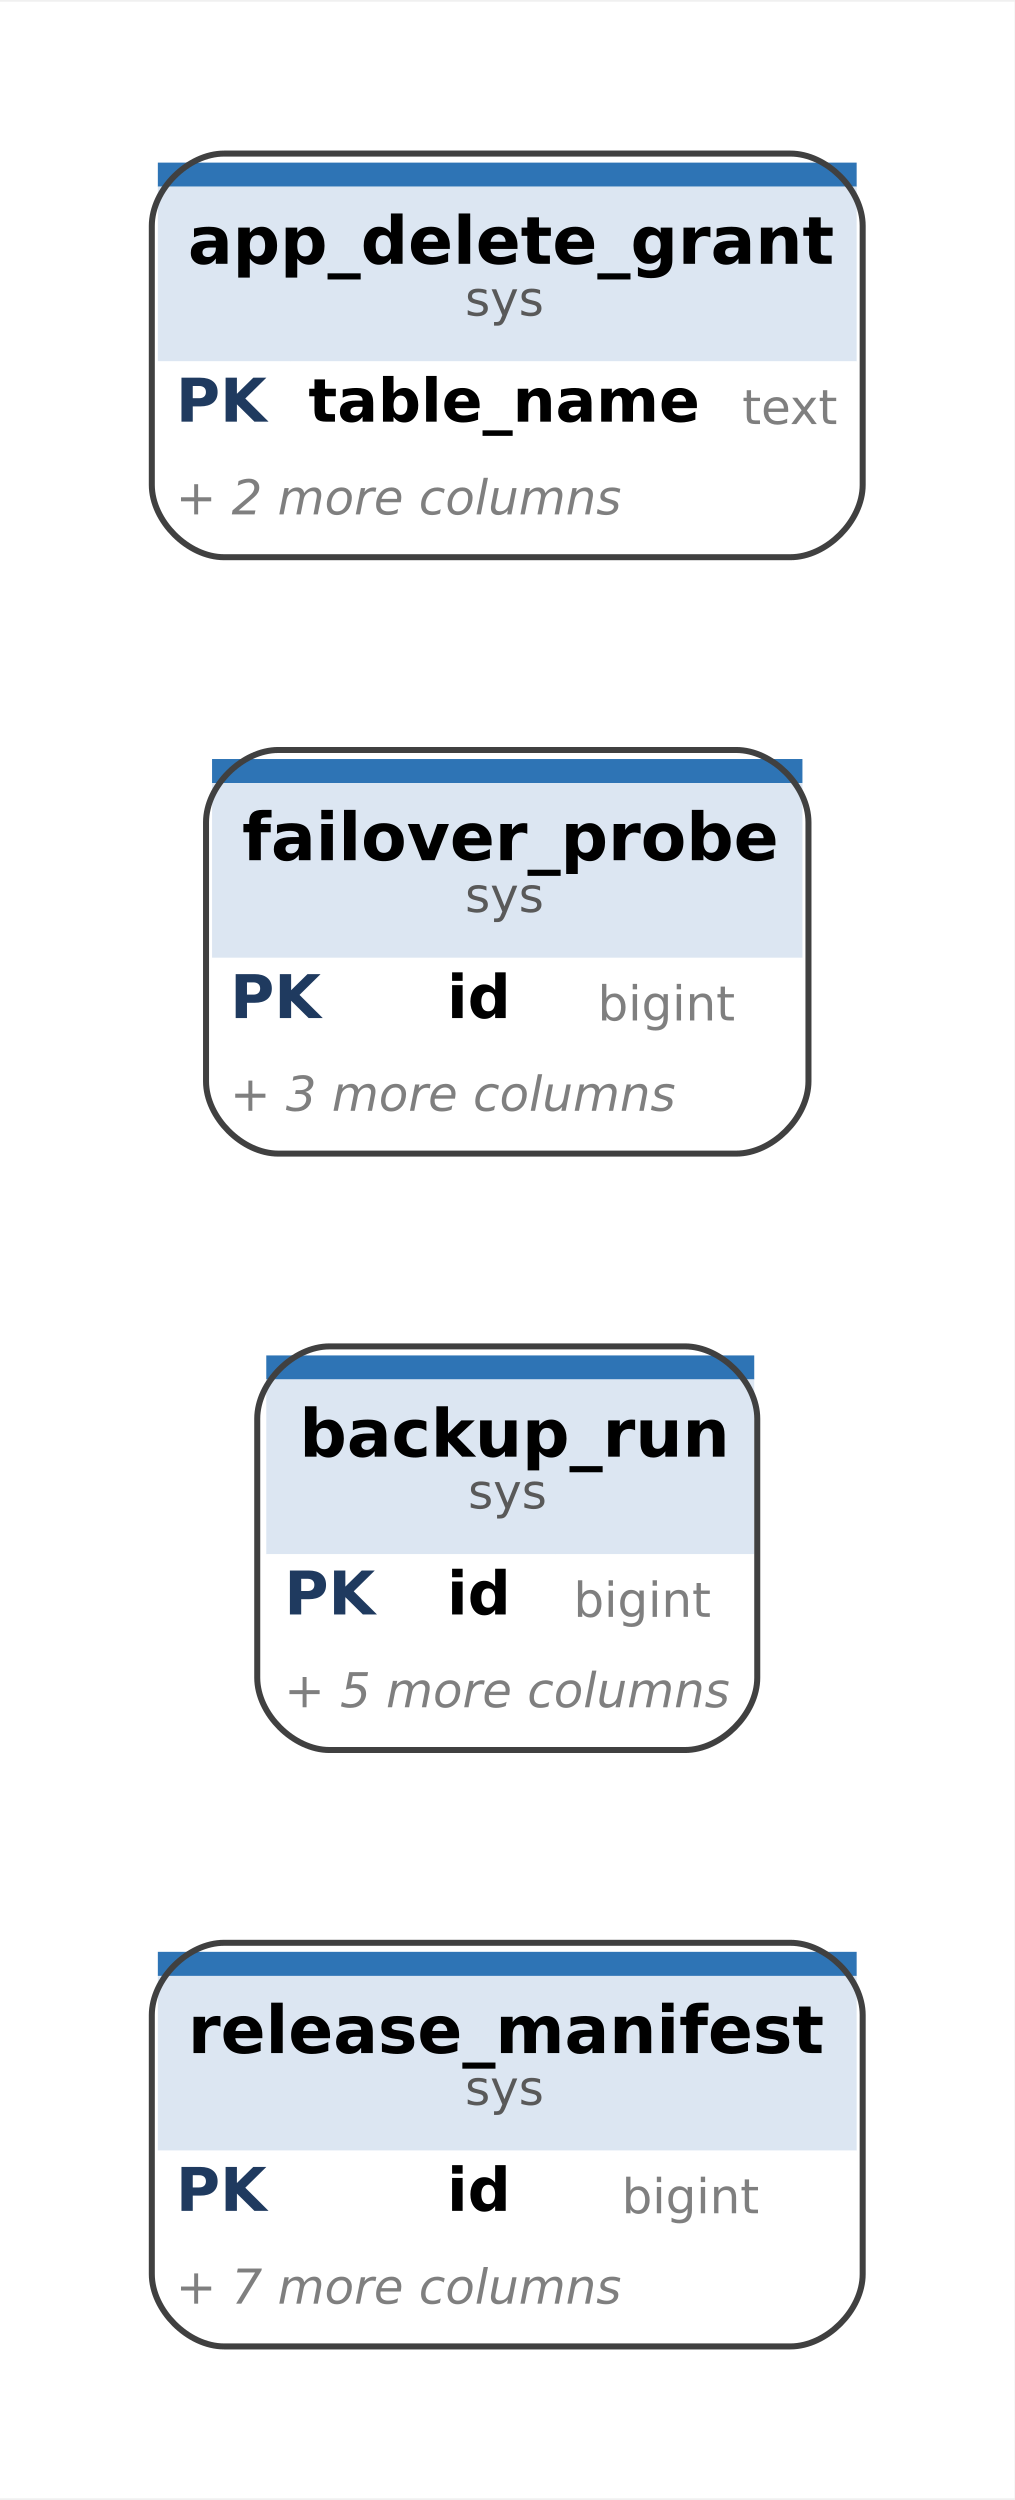
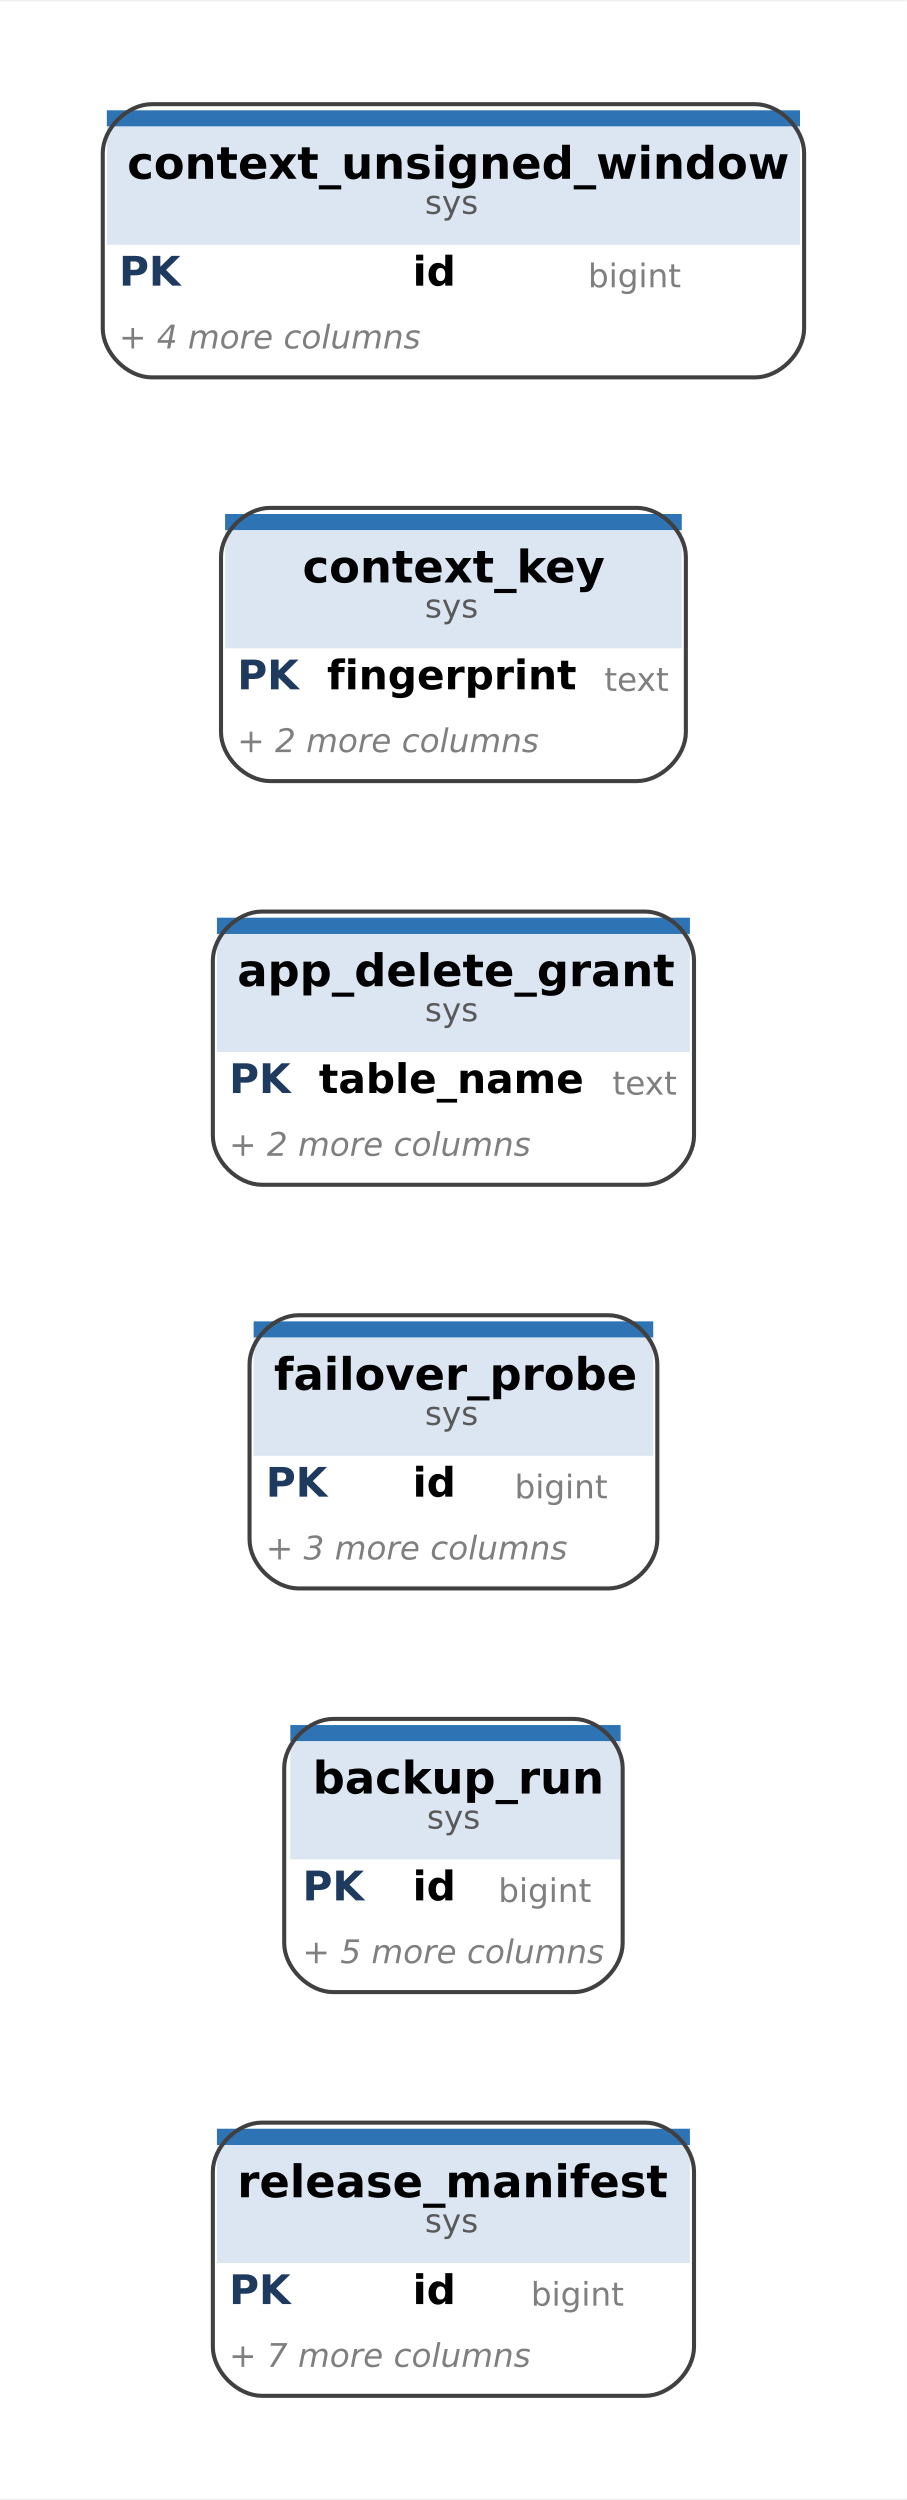
- <svg xmlns="http://www.w3.org/2000/svg" width="168pt" height="414pt" viewBox="0.00 0.00 168.40 414.40">
-   <g id="graph0" class="graph" transform="scale(1 1) rotate(0) translate(25.2 389.2)">
-     <polygon fill="white" stroke="transparent" points="-25.2,25.2 -25.2,-389.2 143.2,-389.2 143.2,25.2 -25.2,25.2" />
+ <svg xmlns="http://www.w3.org/2000/svg" width="222pt" height="612pt" viewBox="0.00 0.00 222.40 612.40">
+   <g id="graph0" class="graph" transform="scale(1 1) rotate(0) translate(25.2 587.2)">
+     <polygon fill="white" stroke="transparent" points="-25.2,25.2 -25.2,-587.2 197.2,-587.2 197.2,25.2 -25.2,25.2" />
    <g id="node1" class="node">
-       <polygon fill="#2e74b5" stroke="transparent" points="1,-61.5 1,-65.5 117,-65.5 117,-61.5 1,-61.5" />
-       <polygon fill="#dce6f2" stroke="transparent" points="1,-32.5 1,-61.5 117,-61.5 117,-32.5 1,-32.5" />
-       <text text-anchor="start" x="6" y="-48.7" font-family="DejaVu Sans" font-weight="bold" font-size="11.00">release_manifest</text>
-       <text text-anchor="start" x="52" y="-40.1" font-family="DejaVu Sans" font-size="8.00" fill="#595959">sys</text>
-       <polygon fill="#ffffff" stroke="transparent" points="1,-15.5 1,-32.5 46,-32.5 46,-15.5 1,-15.5" />
-       <text text-anchor="start" x="4" y="-22.5" font-family="DejaVu Sans" font-weight="bold" font-size="10.00" fill="#1f3a5f">PK</text>
-       <polygon fill="#ffffff" stroke="transparent" points="46,-15.5 46,-32.5 75,-32.5 75,-15.5 46,-15.5" />
-       <text text-anchor="start" x="49" y="-22.5" font-family="DejaVu Sans" font-weight="bold" font-size="10.00">id</text>
-       <polygon fill="#ffffff" stroke="transparent" points="75,-15.5 75,-32.5 117,-32.5 117,-15.5 75,-15.5" />
-       <text text-anchor="start" x="78" y="-22.1" font-family="DejaVu Sans" font-size="8.00" fill="#7f7f7f">bigint</text>
-       <polygon fill="#ffffff" stroke="transparent" points="1,-0.5 1,-15.5 117,-15.5 117,-0.5 1,-0.5" />
-       <text text-anchor="start" x="4" y="-7.1" font-family="DejaVu Sans" font-style="italic" font-size="8.00" fill="#7f7f7f">+ 7 more columns</text>
-       <path fill="none" stroke="#404040" d="M12,0C12,0 106,0 106,0 112,0 118,-6 118,-12 118,-12 118,-55 118,-55 118,-61 112,-67 106,-67 106,-67 12,-67 12,-67 6,-67 0,-61 0,-55 0,-55 0,-12 0,-12 0,-6 6,0 12,0" />
+       <polygon fill="#2e74b5" stroke="transparent" points="28,-61.5 28,-65.5 144,-65.5 144,-61.5 28,-61.5" />
+       <polygon fill="#dce6f2" stroke="transparent" points="28,-32.5 28,-61.5 144,-61.5 144,-32.5 28,-32.5" />
+       <text text-anchor="start" x="33" y="-48.7" font-family="DejaVu Sans" font-weight="bold" font-size="11.00">release_manifest</text>
+       <text text-anchor="start" x="79" y="-40.1" font-family="DejaVu Sans" font-size="8.00" fill="#595959">sys</text>
+       <polygon fill="#ffffff" stroke="transparent" points="28,-15.5 28,-32.5 73,-32.5 73,-15.5 28,-15.5" />
+       <text text-anchor="start" x="31" y="-22.5" font-family="DejaVu Sans" font-weight="bold" font-size="10.00" fill="#1f3a5f">PK</text>
+       <polygon fill="#ffffff" stroke="transparent" points="73,-15.5 73,-32.5 102,-32.5 102,-15.5 73,-15.5" />
+       <text text-anchor="start" x="76" y="-22.5" font-family="DejaVu Sans" font-weight="bold" font-size="10.00">id</text>
+       <polygon fill="#ffffff" stroke="transparent" points="102,-15.5 102,-32.5 144,-32.5 144,-15.5 102,-15.5" />
+       <text text-anchor="start" x="105" y="-22.1" font-family="DejaVu Sans" font-size="8.00" fill="#7f7f7f">bigint</text>
+       <polygon fill="#ffffff" stroke="transparent" points="28,-0.5 28,-15.5 144,-15.5 144,-0.5 28,-0.5" />
+       <text text-anchor="start" x="31" y="-7.1" font-family="DejaVu Sans" font-style="italic" font-size="8.00" fill="#7f7f7f">+ 7 more columns</text>
+       <path fill="none" stroke="#404040" d="M39,0C39,0 133,0 133,0 139,0 145,-6 145,-12 145,-12 145,-55 145,-55 145,-61 139,-67 133,-67 133,-67 39,-67 39,-67 33,-67 27,-61 27,-55 27,-55 27,-12 27,-12 27,-6 33,0 39,0" />
    </g>
    <g id="node2" class="node">
-       <polygon fill="#2e74b5" stroke="transparent" points="19,-160.5 19,-164.5 100,-164.5 100,-160.5 19,-160.5" />
-       <polygon fill="#dce6f2" stroke="transparent" points="19,-131.5 19,-160.5 100,-160.5 100,-131.5 19,-131.5" />
-       <text text-anchor="start" x="24.5" y="-147.7" font-family="DejaVu Sans" font-weight="bold" font-size="11.00">backup_run</text>
-       <text text-anchor="start" x="52.5" y="-139.1" font-family="DejaVu Sans" font-size="8.00" fill="#595959">sys</text>
-       <polygon fill="#ffffff" stroke="transparent" points="19,-114.5 19,-131.5 46,-131.5 46,-114.5 19,-114.5" />
-       <text text-anchor="start" x="22" y="-121.5" font-family="DejaVu Sans" font-weight="bold" font-size="10.00" fill="#1f3a5f">PK</text>
-       <polygon fill="#ffffff" stroke="transparent" points="46,-114.5 46,-131.5 67,-131.5 67,-114.5 46,-114.5" />
-       <text text-anchor="start" x="49" y="-121.5" font-family="DejaVu Sans" font-weight="bold" font-size="10.00">id</text>
-       <polygon fill="#ffffff" stroke="transparent" points="67,-114.5 67,-131.5 100,-131.5 100,-114.5 67,-114.5" />
-       <text text-anchor="start" x="70" y="-121.1" font-family="DejaVu Sans" font-size="8.00" fill="#7f7f7f">bigint</text>
-       <polygon fill="#ffffff" stroke="transparent" points="19,-99.5 19,-114.5 100,-114.5 100,-99.5 19,-99.5" />
-       <text text-anchor="start" x="22" y="-106.1" font-family="DejaVu Sans" font-style="italic" font-size="8.00" fill="#7f7f7f">+ 5 more columns</text>
-       <path fill="none" stroke="#404040" d="M29.5,-99C29.5,-99 88.5,-99 88.5,-99 94.5,-99 100.5,-105 100.5,-111 100.5,-111 100.5,-154 100.5,-154 100.5,-160 94.5,-166 88.5,-166 88.5,-166 29.5,-166 29.5,-166 23.5,-166 17.5,-160 17.5,-154 17.5,-154 17.5,-111 17.5,-111 17.5,-105 23.5,-99 29.5,-99" />
+       <polygon fill="#2e74b5" stroke="transparent" points="46,-160.5 46,-164.5 127,-164.5 127,-160.5 46,-160.5" />
+       <polygon fill="#dce6f2" stroke="transparent" points="46,-131.5 46,-160.5 127,-160.5 127,-131.5 46,-131.5" />
+       <text text-anchor="start" x="51.5" y="-147.7" font-family="DejaVu Sans" font-weight="bold" font-size="11.00">backup_run</text>
+       <text text-anchor="start" x="79.5" y="-139.1" font-family="DejaVu Sans" font-size="8.00" fill="#595959">sys</text>
+       <polygon fill="#ffffff" stroke="transparent" points="46,-114.5 46,-131.5 73,-131.5 73,-114.5 46,-114.5" />
+       <text text-anchor="start" x="49" y="-121.5" font-family="DejaVu Sans" font-weight="bold" font-size="10.00" fill="#1f3a5f">PK</text>
+       <polygon fill="#ffffff" stroke="transparent" points="73,-114.5 73,-131.5 94,-131.5 94,-114.5 73,-114.5" />
+       <text text-anchor="start" x="76" y="-121.5" font-family="DejaVu Sans" font-weight="bold" font-size="10.00">id</text>
+       <polygon fill="#ffffff" stroke="transparent" points="94,-114.5 94,-131.5 127,-131.5 127,-114.5 94,-114.5" />
+       <text text-anchor="start" x="97" y="-121.1" font-family="DejaVu Sans" font-size="8.00" fill="#7f7f7f">bigint</text>
+       <polygon fill="#ffffff" stroke="transparent" points="46,-99.5 46,-114.5 127,-114.5 127,-99.5 46,-99.5" />
+       <text text-anchor="start" x="49" y="-106.1" font-family="DejaVu Sans" font-style="italic" font-size="8.00" fill="#7f7f7f">+ 5 more columns</text>
+       <path fill="none" stroke="#404040" d="M56.5,-99C56.5,-99 115.5,-99 115.5,-99 121.5,-99 127.5,-105 127.5,-111 127.5,-111 127.5,-154 127.5,-154 127.5,-160 121.5,-166 115.5,-166 115.5,-166 56.5,-166 56.5,-166 50.5,-166 44.5,-160 44.5,-154 44.5,-154 44.5,-111 44.5,-111 44.5,-105 50.5,-99 56.5,-99" />
    </g>
    <g id="node3" class="node">
-       <polygon fill="#2e74b5" stroke="transparent" points="10,-259.5 10,-263.5 108,-263.5 108,-259.5 10,-259.5" />
-       <polygon fill="#dce6f2" stroke="transparent" points="10,-230.5 10,-259.5 108,-259.5 108,-230.5 10,-230.5" />
-       <text text-anchor="start" x="15" y="-246.7" font-family="DejaVu Sans" font-weight="bold" font-size="11.00">failover_probe</text>
-       <text text-anchor="start" x="52" y="-238.1" font-family="DejaVu Sans" font-size="8.00" fill="#595959">sys</text>
-       <polygon fill="#ffffff" stroke="transparent" points="10,-213.5 10,-230.5 46,-230.5 46,-213.5 10,-213.5" />
-       <text text-anchor="start" x="13" y="-220.5" font-family="DejaVu Sans" font-weight="bold" font-size="10.00" fill="#1f3a5f">PK</text>
-       <polygon fill="#ffffff" stroke="transparent" points="46,-213.5 46,-230.5 71,-230.5 71,-213.5 46,-213.5" />
-       <text text-anchor="start" x="49" y="-220.5" font-family="DejaVu Sans" font-weight="bold" font-size="10.00">id</text>
-       <polygon fill="#ffffff" stroke="transparent" points="71,-213.5 71,-230.5 108,-230.5 108,-213.5 71,-213.5" />
-       <text text-anchor="start" x="74" y="-220.1" font-family="DejaVu Sans" font-size="8.00" fill="#7f7f7f">bigint</text>
-       <polygon fill="#ffffff" stroke="transparent" points="10,-198.5 10,-213.5 108,-213.5 108,-198.5 10,-198.5" />
-       <text text-anchor="start" x="13" y="-205.1" font-family="DejaVu Sans" font-style="italic" font-size="8.00" fill="#7f7f7f">+ 3 more columns</text>
-       <path fill="none" stroke="#404040" d="M21,-198C21,-198 97,-198 97,-198 103,-198 109,-204 109,-210 109,-210 109,-253 109,-253 109,-259 103,-265 97,-265 97,-265 21,-265 21,-265 15,-265 9,-259 9,-253 9,-253 9,-210 9,-210 9,-204 15,-198 21,-198" />
+       <polygon fill="#2e74b5" stroke="transparent" points="37,-259.5 37,-263.5 135,-263.5 135,-259.5 37,-259.5" />
+       <polygon fill="#dce6f2" stroke="transparent" points="37,-230.5 37,-259.5 135,-259.5 135,-230.5 37,-230.5" />
+       <text text-anchor="start" x="42" y="-246.7" font-family="DejaVu Sans" font-weight="bold" font-size="11.00">failover_probe</text>
+       <text text-anchor="start" x="79" y="-238.1" font-family="DejaVu Sans" font-size="8.00" fill="#595959">sys</text>
+       <polygon fill="#ffffff" stroke="transparent" points="37,-213.5 37,-230.5 73,-230.5 73,-213.5 37,-213.5" />
+       <text text-anchor="start" x="40" y="-220.5" font-family="DejaVu Sans" font-weight="bold" font-size="10.00" fill="#1f3a5f">PK</text>
+       <polygon fill="#ffffff" stroke="transparent" points="73,-213.5 73,-230.5 98,-230.5 98,-213.5 73,-213.5" />
+       <text text-anchor="start" x="76" y="-220.5" font-family="DejaVu Sans" font-weight="bold" font-size="10.00">id</text>
+       <polygon fill="#ffffff" stroke="transparent" points="98,-213.5 98,-230.5 135,-230.5 135,-213.5 98,-213.5" />
+       <text text-anchor="start" x="101" y="-220.1" font-family="DejaVu Sans" font-size="8.00" fill="#7f7f7f">bigint</text>
+       <polygon fill="#ffffff" stroke="transparent" points="37,-198.5 37,-213.5 135,-213.5 135,-198.5 37,-198.5" />
+       <text text-anchor="start" x="40" y="-205.1" font-family="DejaVu Sans" font-style="italic" font-size="8.00" fill="#7f7f7f">+ 3 more columns</text>
+       <path fill="none" stroke="#404040" d="M48,-198C48,-198 124,-198 124,-198 130,-198 136,-204 136,-210 136,-210 136,-253 136,-253 136,-259 130,-265 124,-265 124,-265 48,-265 48,-265 42,-265 36,-259 36,-253 36,-253 36,-210 36,-210 36,-204 42,-198 48,-198" />
    </g>
    <g id="node4" class="node">
-       <polygon fill="#2e74b5" stroke="transparent" points="1,-358.5 1,-362.5 117,-362.5 117,-358.5 1,-358.5" />
-       <polygon fill="#dce6f2" stroke="transparent" points="1,-329.5 1,-358.5 117,-358.5 117,-329.5 1,-329.5" />
-       <text text-anchor="start" x="6" y="-345.7" font-family="DejaVu Sans" font-weight="bold" font-size="11.00">app_delete_grant</text>
-       <text text-anchor="start" x="52" y="-337.1" font-family="DejaVu Sans" font-size="8.00" fill="#595959">sys</text>
-       <polygon fill="#ffffff" stroke="transparent" points="1,-312.5 1,-329.5 23,-329.5 23,-312.5 1,-312.5" />
-       <text text-anchor="start" x="4" y="-319.5" font-family="DejaVu Sans" font-weight="bold" font-size="10.00" fill="#1f3a5f">PK</text>
-       <polygon fill="#ffffff" stroke="transparent" points="23,-312.5 23,-329.5 95,-329.5 95,-312.5 23,-312.5" />
-       <text text-anchor="start" x="26" y="-319.5" font-family="DejaVu Sans" font-weight="bold" font-size="10.00">table_name</text>
-       <polygon fill="#ffffff" stroke="transparent" points="95,-312.5 95,-329.5 117,-329.5 117,-312.5 95,-312.5" />
-       <text text-anchor="start" x="98" y="-319.1" font-family="DejaVu Sans" font-size="8.00" fill="#7f7f7f">text</text>
-       <polygon fill="#ffffff" stroke="transparent" points="1,-297.5 1,-312.5 117,-312.5 117,-297.5 1,-297.5" />
-       <text text-anchor="start" x="4" y="-304.1" font-family="DejaVu Sans" font-style="italic" font-size="8.00" fill="#7f7f7f">+ 2 more columns</text>
-       <path fill="none" stroke="#404040" d="M12,-297C12,-297 106,-297 106,-297 112,-297 118,-303 118,-309 118,-309 118,-352 118,-352 118,-358 112,-364 106,-364 106,-364 12,-364 12,-364 6,-364 0,-358 0,-352 0,-352 0,-309 0,-309 0,-303 6,-297 12,-297" />
+       <polygon fill="#2e74b5" stroke="transparent" points="28,-358.5 28,-362.5 144,-362.5 144,-358.5 28,-358.5" />
+       <polygon fill="#dce6f2" stroke="transparent" points="28,-329.5 28,-358.5 144,-358.5 144,-329.5 28,-329.5" />
+       <text text-anchor="start" x="33" y="-345.7" font-family="DejaVu Sans" font-weight="bold" font-size="11.00">app_delete_grant</text>
+       <text text-anchor="start" x="79" y="-337.1" font-family="DejaVu Sans" font-size="8.00" fill="#595959">sys</text>
+       <polygon fill="#ffffff" stroke="transparent" points="28,-312.5 28,-329.5 50,-329.5 50,-312.5 28,-312.5" />
+       <text text-anchor="start" x="31" y="-319.5" font-family="DejaVu Sans" font-weight="bold" font-size="10.00" fill="#1f3a5f">PK</text>
+       <polygon fill="#ffffff" stroke="transparent" points="50,-312.5 50,-329.5 122,-329.5 122,-312.5 50,-312.5" />
+       <text text-anchor="start" x="53" y="-319.5" font-family="DejaVu Sans" font-weight="bold" font-size="10.00">table_name</text>
+       <polygon fill="#ffffff" stroke="transparent" points="122,-312.5 122,-329.5 144,-329.5 144,-312.5 122,-312.5" />
+       <text text-anchor="start" x="125" y="-319.1" font-family="DejaVu Sans" font-size="8.00" fill="#7f7f7f">text</text>
+       <polygon fill="#ffffff" stroke="transparent" points="28,-297.5 28,-312.5 144,-312.5 144,-297.5 28,-297.5" />
+       <text text-anchor="start" x="31" y="-304.1" font-family="DejaVu Sans" font-style="italic" font-size="8.00" fill="#7f7f7f">+ 2 more columns</text>
+       <path fill="none" stroke="#404040" d="M39,-297C39,-297 133,-297 133,-297 139,-297 145,-303 145,-309 145,-309 145,-352 145,-352 145,-358 139,-364 133,-364 133,-364 39,-364 39,-364 33,-364 27,-358 27,-352 27,-352 27,-309 27,-309 27,-303 33,-297 39,-297" />
+     </g>
+     <g id="node5" class="node">
+       <polygon fill="#2e74b5" stroke="transparent" points="30,-457.5 30,-461.5 142,-461.5 142,-457.5 30,-457.5" />
+       <polygon fill="#dce6f2" stroke="transparent" points="30,-428.5 30,-457.5 142,-457.5 142,-428.5 30,-428.5" />
+       <text text-anchor="start" x="49" y="-444.7" font-family="DejaVu Sans" font-weight="bold" font-size="11.00">context_key</text>
+       <text text-anchor="start" x="79" y="-436.1" font-family="DejaVu Sans" font-size="8.00" fill="#595959">sys</text>
+       <polygon fill="#ffffff" stroke="transparent" points="30,-411.5 30,-428.5 52,-428.5 52,-411.5 30,-411.5" />
+       <text text-anchor="start" x="33" y="-418.5" font-family="DejaVu Sans" font-weight="bold" font-size="10.00" fill="#1f3a5f">PK</text>
+       <polygon fill="#ffffff" stroke="transparent" points="52,-411.5 52,-428.5 120,-428.5 120,-411.5 52,-411.5" />
+       <text text-anchor="start" x="55" y="-418.5" font-family="DejaVu Sans" font-weight="bold" font-size="10.00">fingerprint</text>
+       <polygon fill="#ffffff" stroke="transparent" points="120,-411.5 120,-428.5 142,-428.5 142,-411.5 120,-411.5" />
+       <text text-anchor="start" x="123" y="-418.1" font-family="DejaVu Sans" font-size="8.00" fill="#7f7f7f">text</text>
+       <polygon fill="#ffffff" stroke="transparent" points="30,-396.5 30,-411.5 142,-411.5 142,-396.5 30,-396.5" />
+       <text text-anchor="start" x="33" y="-403.1" font-family="DejaVu Sans" font-style="italic" font-size="8.00" fill="#7f7f7f">+ 2 more columns</text>
+       <path fill="none" stroke="#404040" d="M41,-396C41,-396 131,-396 131,-396 137,-396 143,-402 143,-408 143,-408 143,-451 143,-451 143,-457 137,-463 131,-463 131,-463 41,-463 41,-463 35,-463 29,-457 29,-451 29,-451 29,-408 29,-408 29,-402 35,-396 41,-396" />
+     </g>
+     <g id="node6" class="node">
+       <polygon fill="#2e74b5" stroke="transparent" points="1,-556.5 1,-560.5 171,-560.5 171,-556.5 1,-556.5" />
+       <polygon fill="#dce6f2" stroke="transparent" points="1,-527.5 1,-556.5 171,-556.5 171,-527.5 1,-527.5" />
+       <text text-anchor="start" x="6" y="-543.7" font-family="DejaVu Sans" font-weight="bold" font-size="11.00">context_unsigned_window</text>
+       <text text-anchor="start" x="79" y="-535.1" font-family="DejaVu Sans" font-size="8.00" fill="#595959">sys</text>
+       <polygon fill="#ffffff" stroke="transparent" points="1,-510.5 1,-527.5 73,-527.5 73,-510.5 1,-510.5" />
+       <text text-anchor="start" x="4" y="-517.5" font-family="DejaVu Sans" font-weight="bold" font-size="10.00" fill="#1f3a5f">PK</text>
+       <polygon fill="#ffffff" stroke="transparent" points="73,-510.5 73,-527.5 116,-527.5 116,-510.5 73,-510.5" />
+       <text text-anchor="start" x="76" y="-517.5" font-family="DejaVu Sans" font-weight="bold" font-size="10.00">id</text>
+       <polygon fill="#ffffff" stroke="transparent" points="116,-510.5 116,-527.5 171,-527.5 171,-510.5 116,-510.5" />
+       <text text-anchor="start" x="119" y="-517.1" font-family="DejaVu Sans" font-size="8.00" fill="#7f7f7f">bigint</text>
+       <polygon fill="#ffffff" stroke="transparent" points="1,-495.5 1,-510.5 171,-510.5 171,-495.5 1,-495.5" />
+       <text text-anchor="start" x="4" y="-502.1" font-family="DejaVu Sans" font-style="italic" font-size="8.00" fill="#7f7f7f">+ 4 more columns</text>
+       <path fill="none" stroke="#404040" d="M12,-495C12,-495 160,-495 160,-495 166,-495 172,-501 172,-507 172,-507 172,-550 172,-550 172,-556 166,-562 160,-562 160,-562 12,-562 12,-562 6,-562 0,-556 0,-550 0,-550 0,-507 0,-507 0,-501 6,-495 12,-495" />
    </g>
  </g>
</svg>
